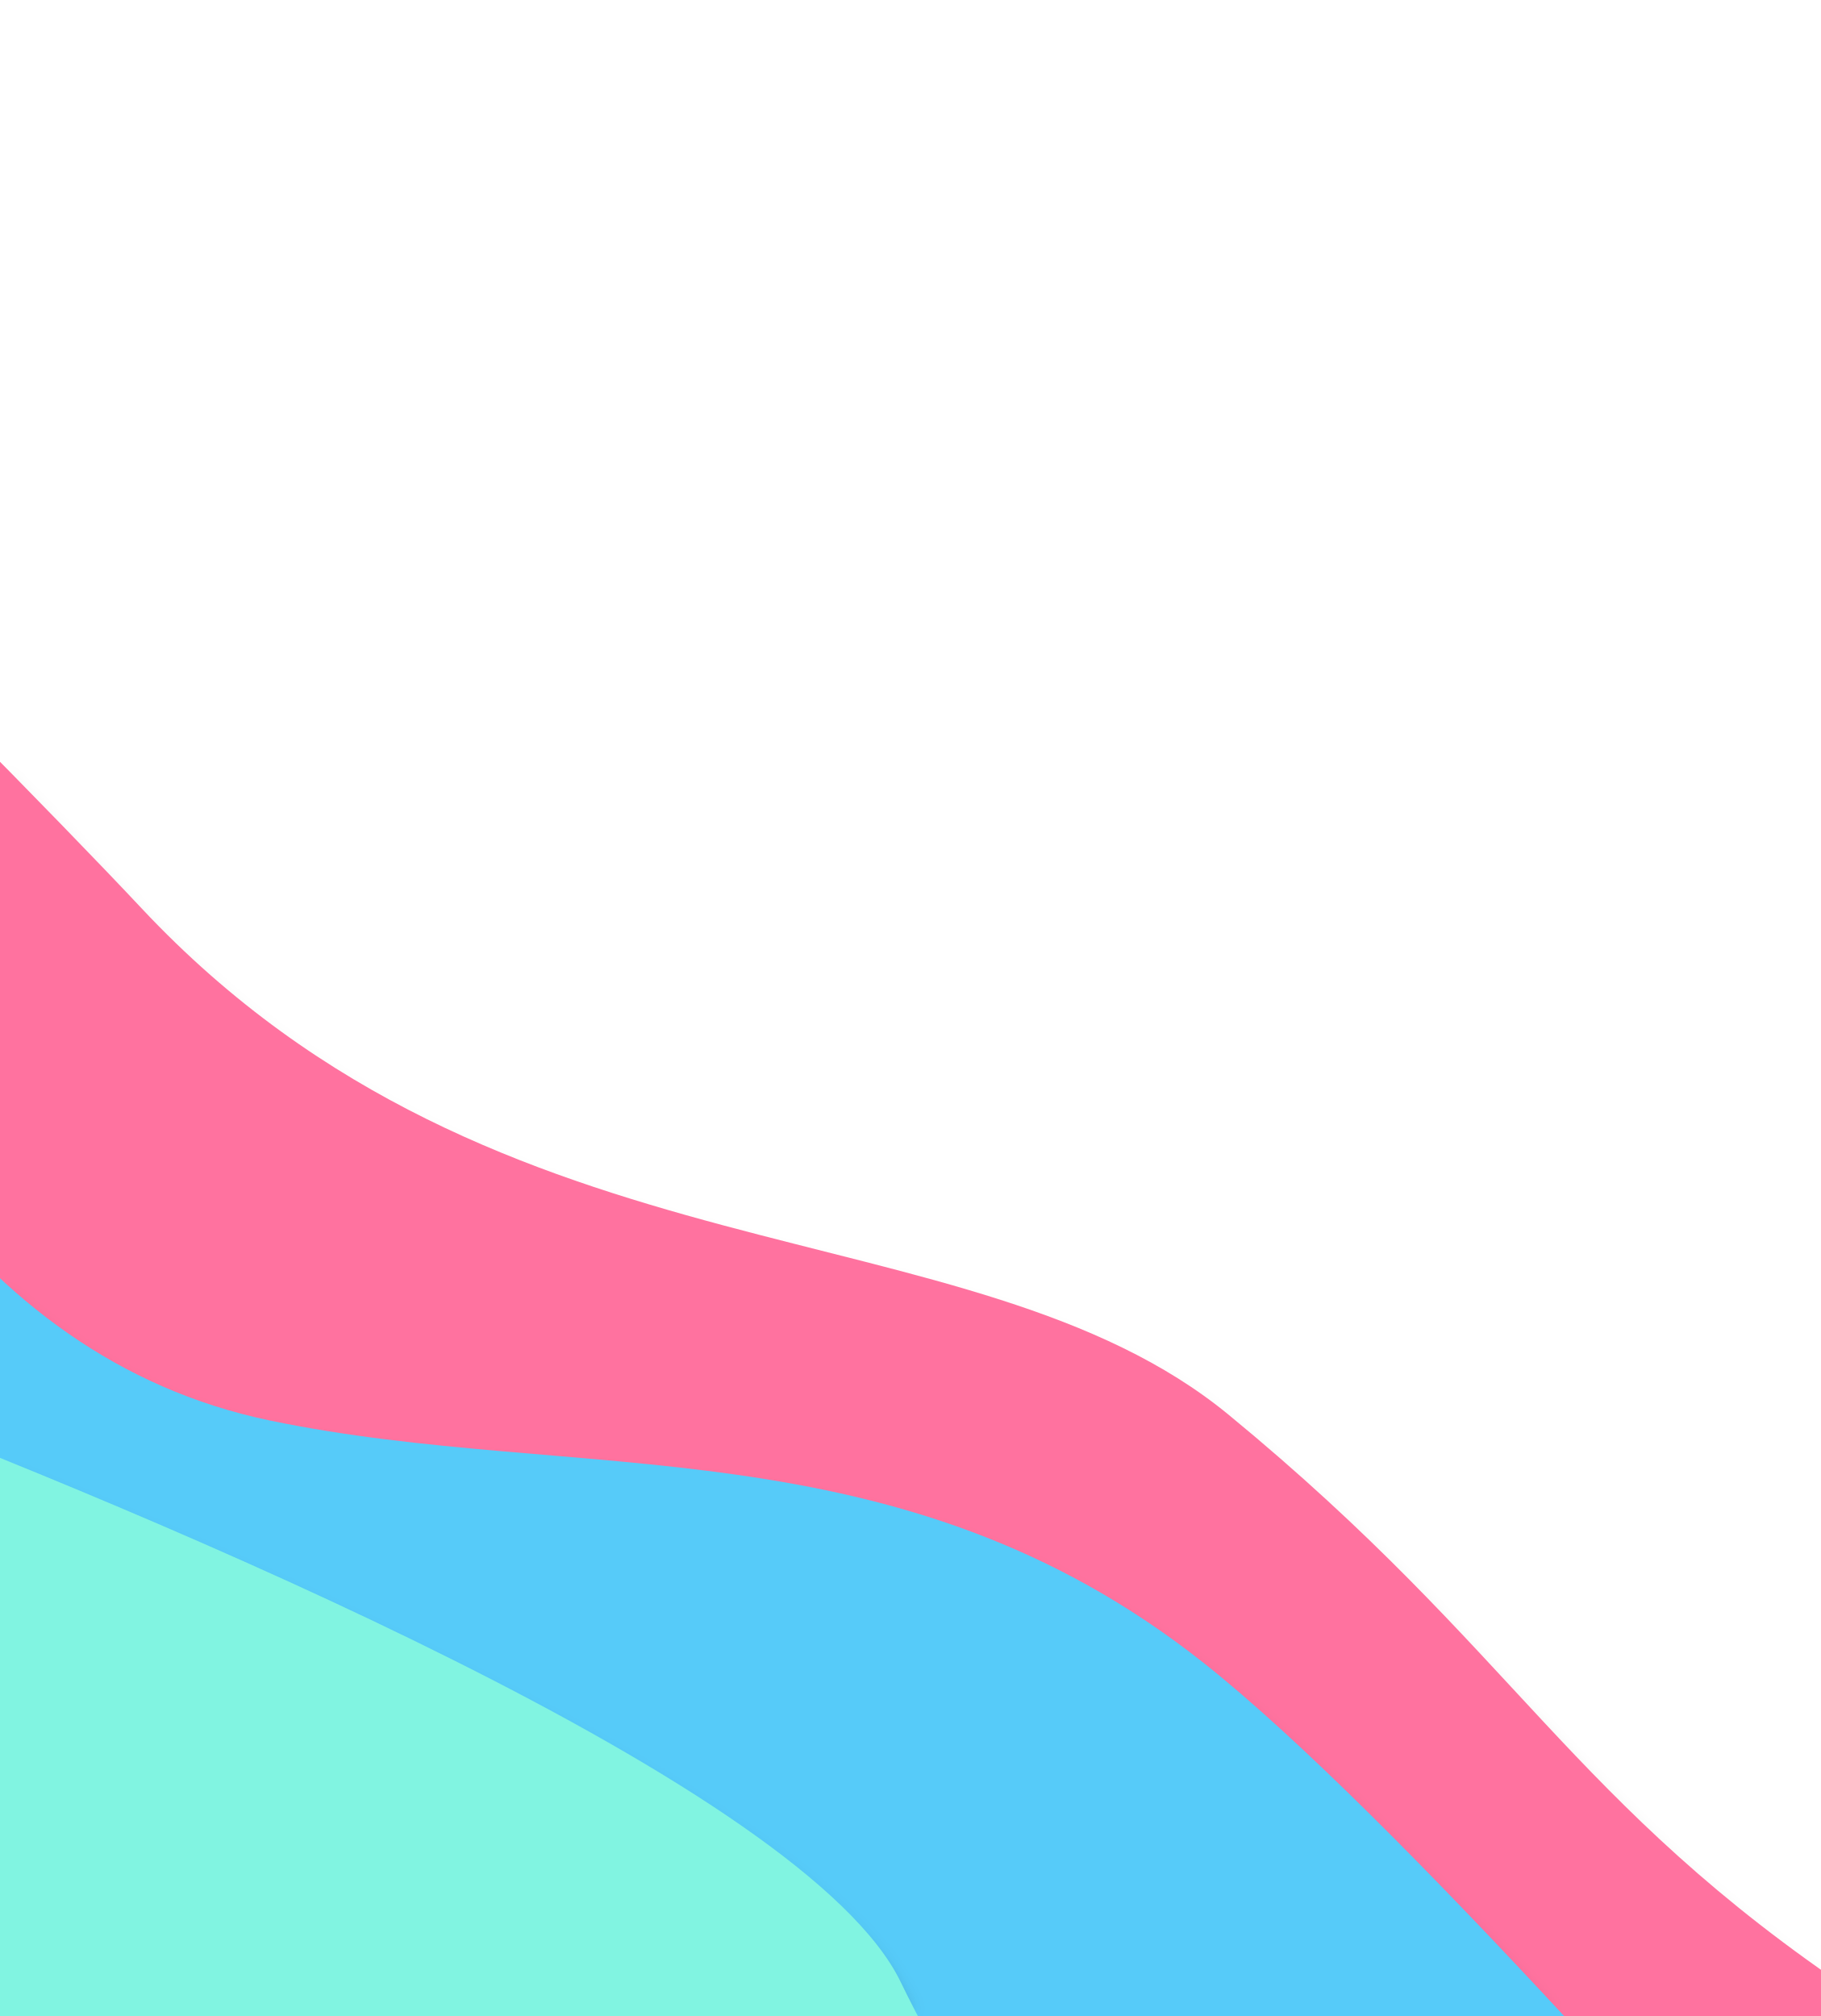
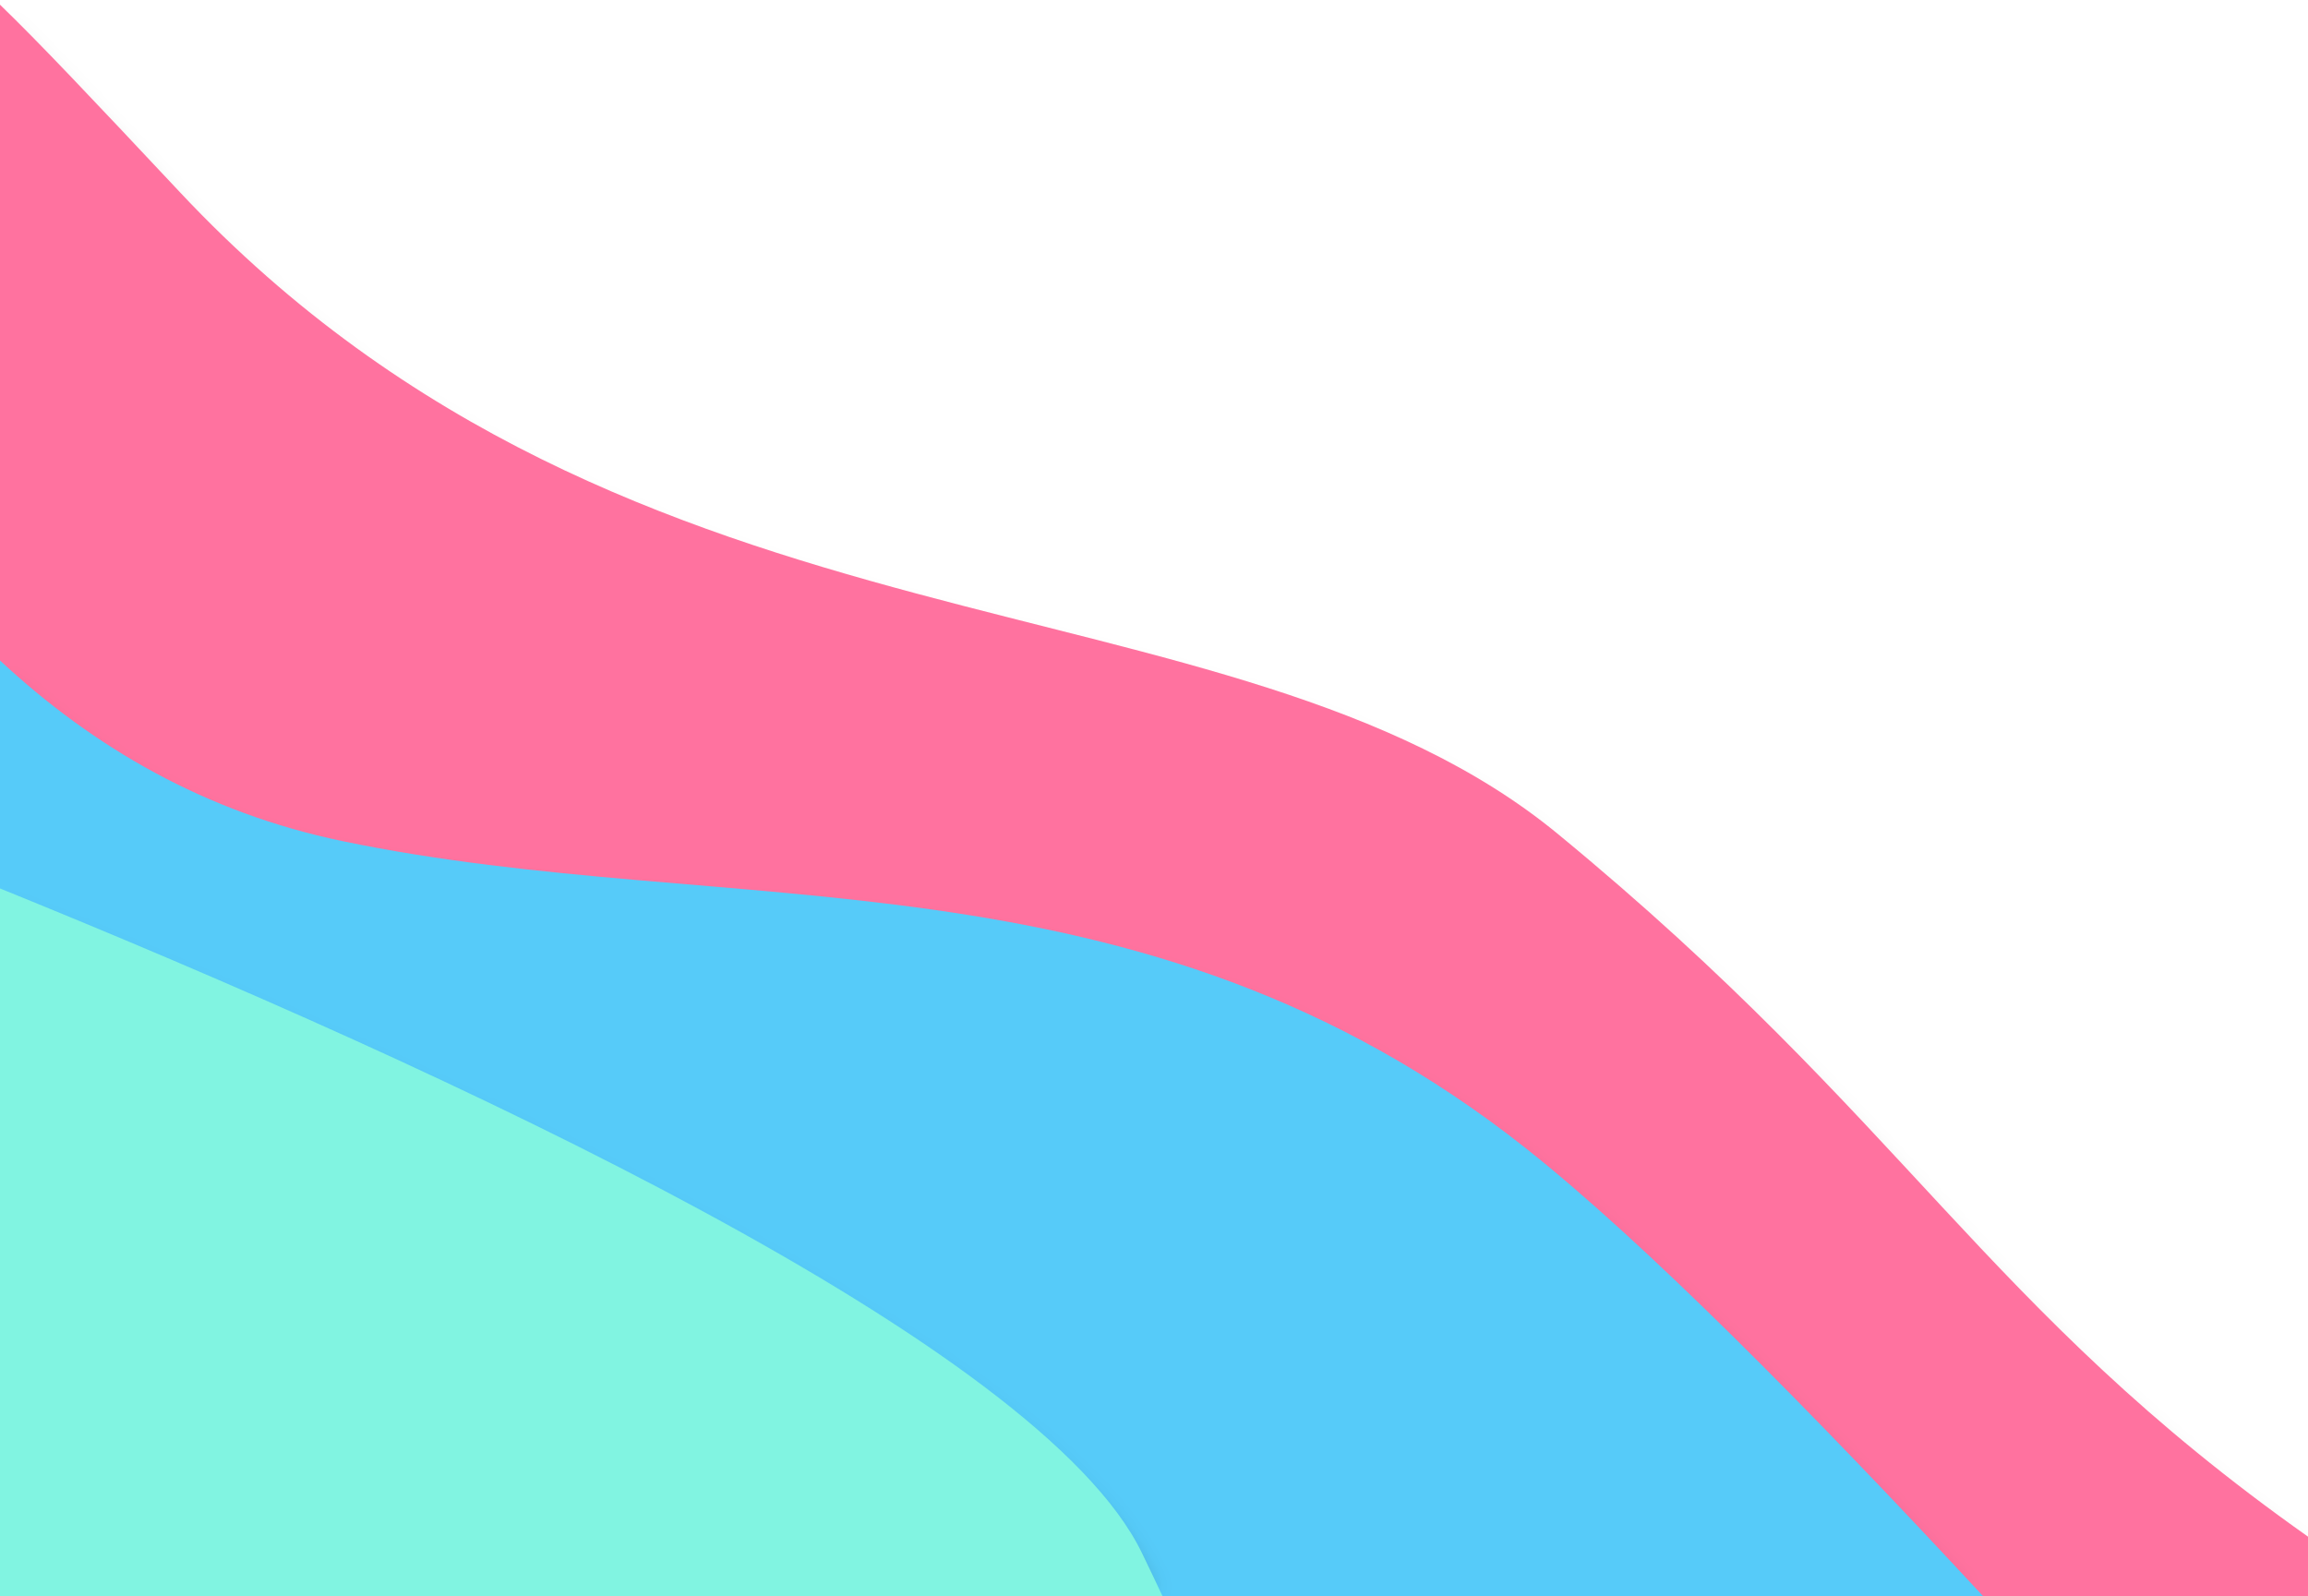
- <svg xmlns="http://www.w3.org/2000/svg" width="428" height="474" viewBox="0 0 428 474" fill="none">
+ <svg xmlns="http://www.w3.org/2000/svg" width="428" height="296" viewBox="0 0 428 296" fill="none">
  <g filter="url(#filter0_d_441_371)">
-     <path d="M625.872 651.364C555.086 590.289 504.872 514.657 436.872 469.157C368.872 423.657 356.946 388.666 288.872 332.657C228.084 282.644 117.618 303.449 33.372 213.657C-7.078 170.545 -132.537 45.651 -169.128 17.157C-205.72 -11.336 -300.673 -3.553 -319.128 34.657C-349.675 97.903 -292.852 508.933 -276.401 622.394C-273.867 639.872 -260.383 653.382 -242.977 656.372L601.333 801.441C616.411 804.031 631.769 798.046 638.912 784.517C655.324 753.428 675.764 694.411 625.872 651.364Z" fill="#FF729F" />
+     <path d="M428.031 296H367.501L194.749 296C190.001 296 185.37 294.651 181.359 292.111L125.565 256.775C71.326 267.609 -2.508 274.648 8 229.5C24.372 159.157 1.5 191.5 0.5 163C-0.5 134.5 -0.5 50 6.10352e-05 54.5V1.468C-0.602 0.493 -0.659 0.232 6.10352e-05 0.871C7.398 8.036 16.678 17.865 33.372 35.657C117.618 125.449 228.085 104.644 288.872 154.657C353.845 208.114 367.754 242.425 428 285L428.016 290.604C428.016 290.609 428.016 290.614 428.016 290.62C428.024 292.619 428.031 294.594 428.031 296Z" fill="#FF729F" />
  </g>
  <g filter="url(#filter1_d_441_371)">
-     <path d="M-69.5 186C-87.389 142.797 -189.809 95.948 -254.483 70.063C-280.555 59.628 -308 79.142 -308 107.225L-308 561.207C-308 582.765 -291.304 600.641 -269.796 602.111L431.324 650.029C467.173 652.479 488.351 611.202 464.997 583.895C408.646 518.006 327.183 425.978 283 391C211 334 135.5 349 63.5 334C-8.5 319 -43 250 -69.5 186Z" fill="#56CBF9" />
+     <path d="M94.5 294L0 296C0 296 -0.198 122.315 0 122.5C17.363 138.645 38.097 150.708 63.5 156C135.5 171 211 156 283 213C304.707 230.185 335.413 261.14 367.718 296L215 296L94.5 294Z" fill="#56CBF9" />
  </g>
  <g filter="url(#filter2_d_441_371)">
-     <path d="M211.751 466C189.414 419.959 39.427 357.356 -42.988 325.849C-69.306 315.787 -97 335.378 -97 363.554L-97 815.838C-97 837.952 -79.462 856.082 -57.36 856.815L792.486 885.013C810.222 885.602 826.393 874.614 828.641 857.011C832.977 823.049 829.902 766.646 774.183 729C689.818 672 483.007 648 398.643 633C314.278 618 242.802 530 211.751 466Z" fill="#81F4E1" />
+     <path d="M203.5 296H78.5H0L0 227C0 227 -2 163.964 0 164.775C83.314 198.577 192.915 249.176 211.751 288C213.162 290.909 214.43 293.57 215.562 296C215.563 296 215.562 296 215.562 296H209.531H203.5Z" fill="#81F4E1" />
  </g>
  <defs>
-     <filter id="filter0_d_441_371" x="-332" y="0" width="993.332" height="810.031" filterUnits="userSpaceOnUse" color-interpolation-filters="sRGB">
+     <filter id="filter0_d_441_371" x="-4.473" y="0.522" width="436.504" height="303.478" filterUnits="userSpaceOnUse" color-interpolation-filters="sRGB">
      <feFlood flood-opacity="0" result="BackgroundImageFix" />
      <feColorMatrix in="SourceAlpha" type="matrix" values="0 0 0 0 0 0 0 0 0 0 0 0 0 0 0 0 0 0 127 0" result="hardAlpha" />
      <feOffset dy="4" />
      <feGaussianBlur stdDeviation="2" />
      <feColorMatrix type="matrix" values="0 0 0 0 0 0 0 0 0 0 0 0 0 0 0 0 0 0 0.25 0" />
      <feBlend mode="normal" in2="BackgroundImageFix" result="effect1_dropShadow_441_371" />
      <feBlend mode="normal" in="SourceGraphic" in2="effect1_dropShadow_441_371" result="shape" />
    </filter>
-     <filter id="filter1_d_441_371" x="-312" y="67.211" width="790.808" height="590.923" filterUnits="userSpaceOnUse" color-interpolation-filters="sRGB">
+     <filter id="filter1_d_441_371" x="-4.088" y="122.5" width="375.806" height="181.5" filterUnits="userSpaceOnUse" color-interpolation-filters="sRGB">
      <feFlood flood-opacity="0" result="BackgroundImageFix" />
      <feColorMatrix in="SourceAlpha" type="matrix" values="0 0 0 0 0 0 0 0 0 0 0 0 0 0 0 0 0 0 127 0" result="hardAlpha" />
      <feOffset dy="4" />
      <feGaussianBlur stdDeviation="2" />
      <feColorMatrix type="matrix" values="0 0 0 0 0 0 0 0 0 0 0 0 0 0 0 0 0 0 0.25 0" />
      <feBlend mode="normal" in2="BackgroundImageFix" result="effect1_dropShadow_441_371" />
      <feBlend mode="normal" in="SourceGraphic" in2="effect1_dropShadow_441_371" result="shape" />
    </filter>
-     <filter id="filter2_d_441_371" x="-101" y="323.174" width="935" height="569.861" filterUnits="userSpaceOnUse" color-interpolation-filters="sRGB">
+     <filter id="filter2_d_441_371" x="-4.889" y="164.768" width="224.451" height="139.233" filterUnits="userSpaceOnUse" color-interpolation-filters="sRGB">
      <feFlood flood-opacity="0" result="BackgroundImageFix" />
      <feColorMatrix in="SourceAlpha" type="matrix" values="0 0 0 0 0 0 0 0 0 0 0 0 0 0 0 0 0 0 127 0" result="hardAlpha" />
      <feOffset dy="4" />
      <feGaussianBlur stdDeviation="2" />
      <feColorMatrix type="matrix" values="0 0 0 0 0 0 0 0 0 0 0 0 0 0 0 0 0 0 0.25 0" />
      <feBlend mode="normal" in2="BackgroundImageFix" result="effect1_dropShadow_441_371" />
      <feBlend mode="normal" in="SourceGraphic" in2="effect1_dropShadow_441_371" result="shape" />
    </filter>
  </defs>
</svg>
